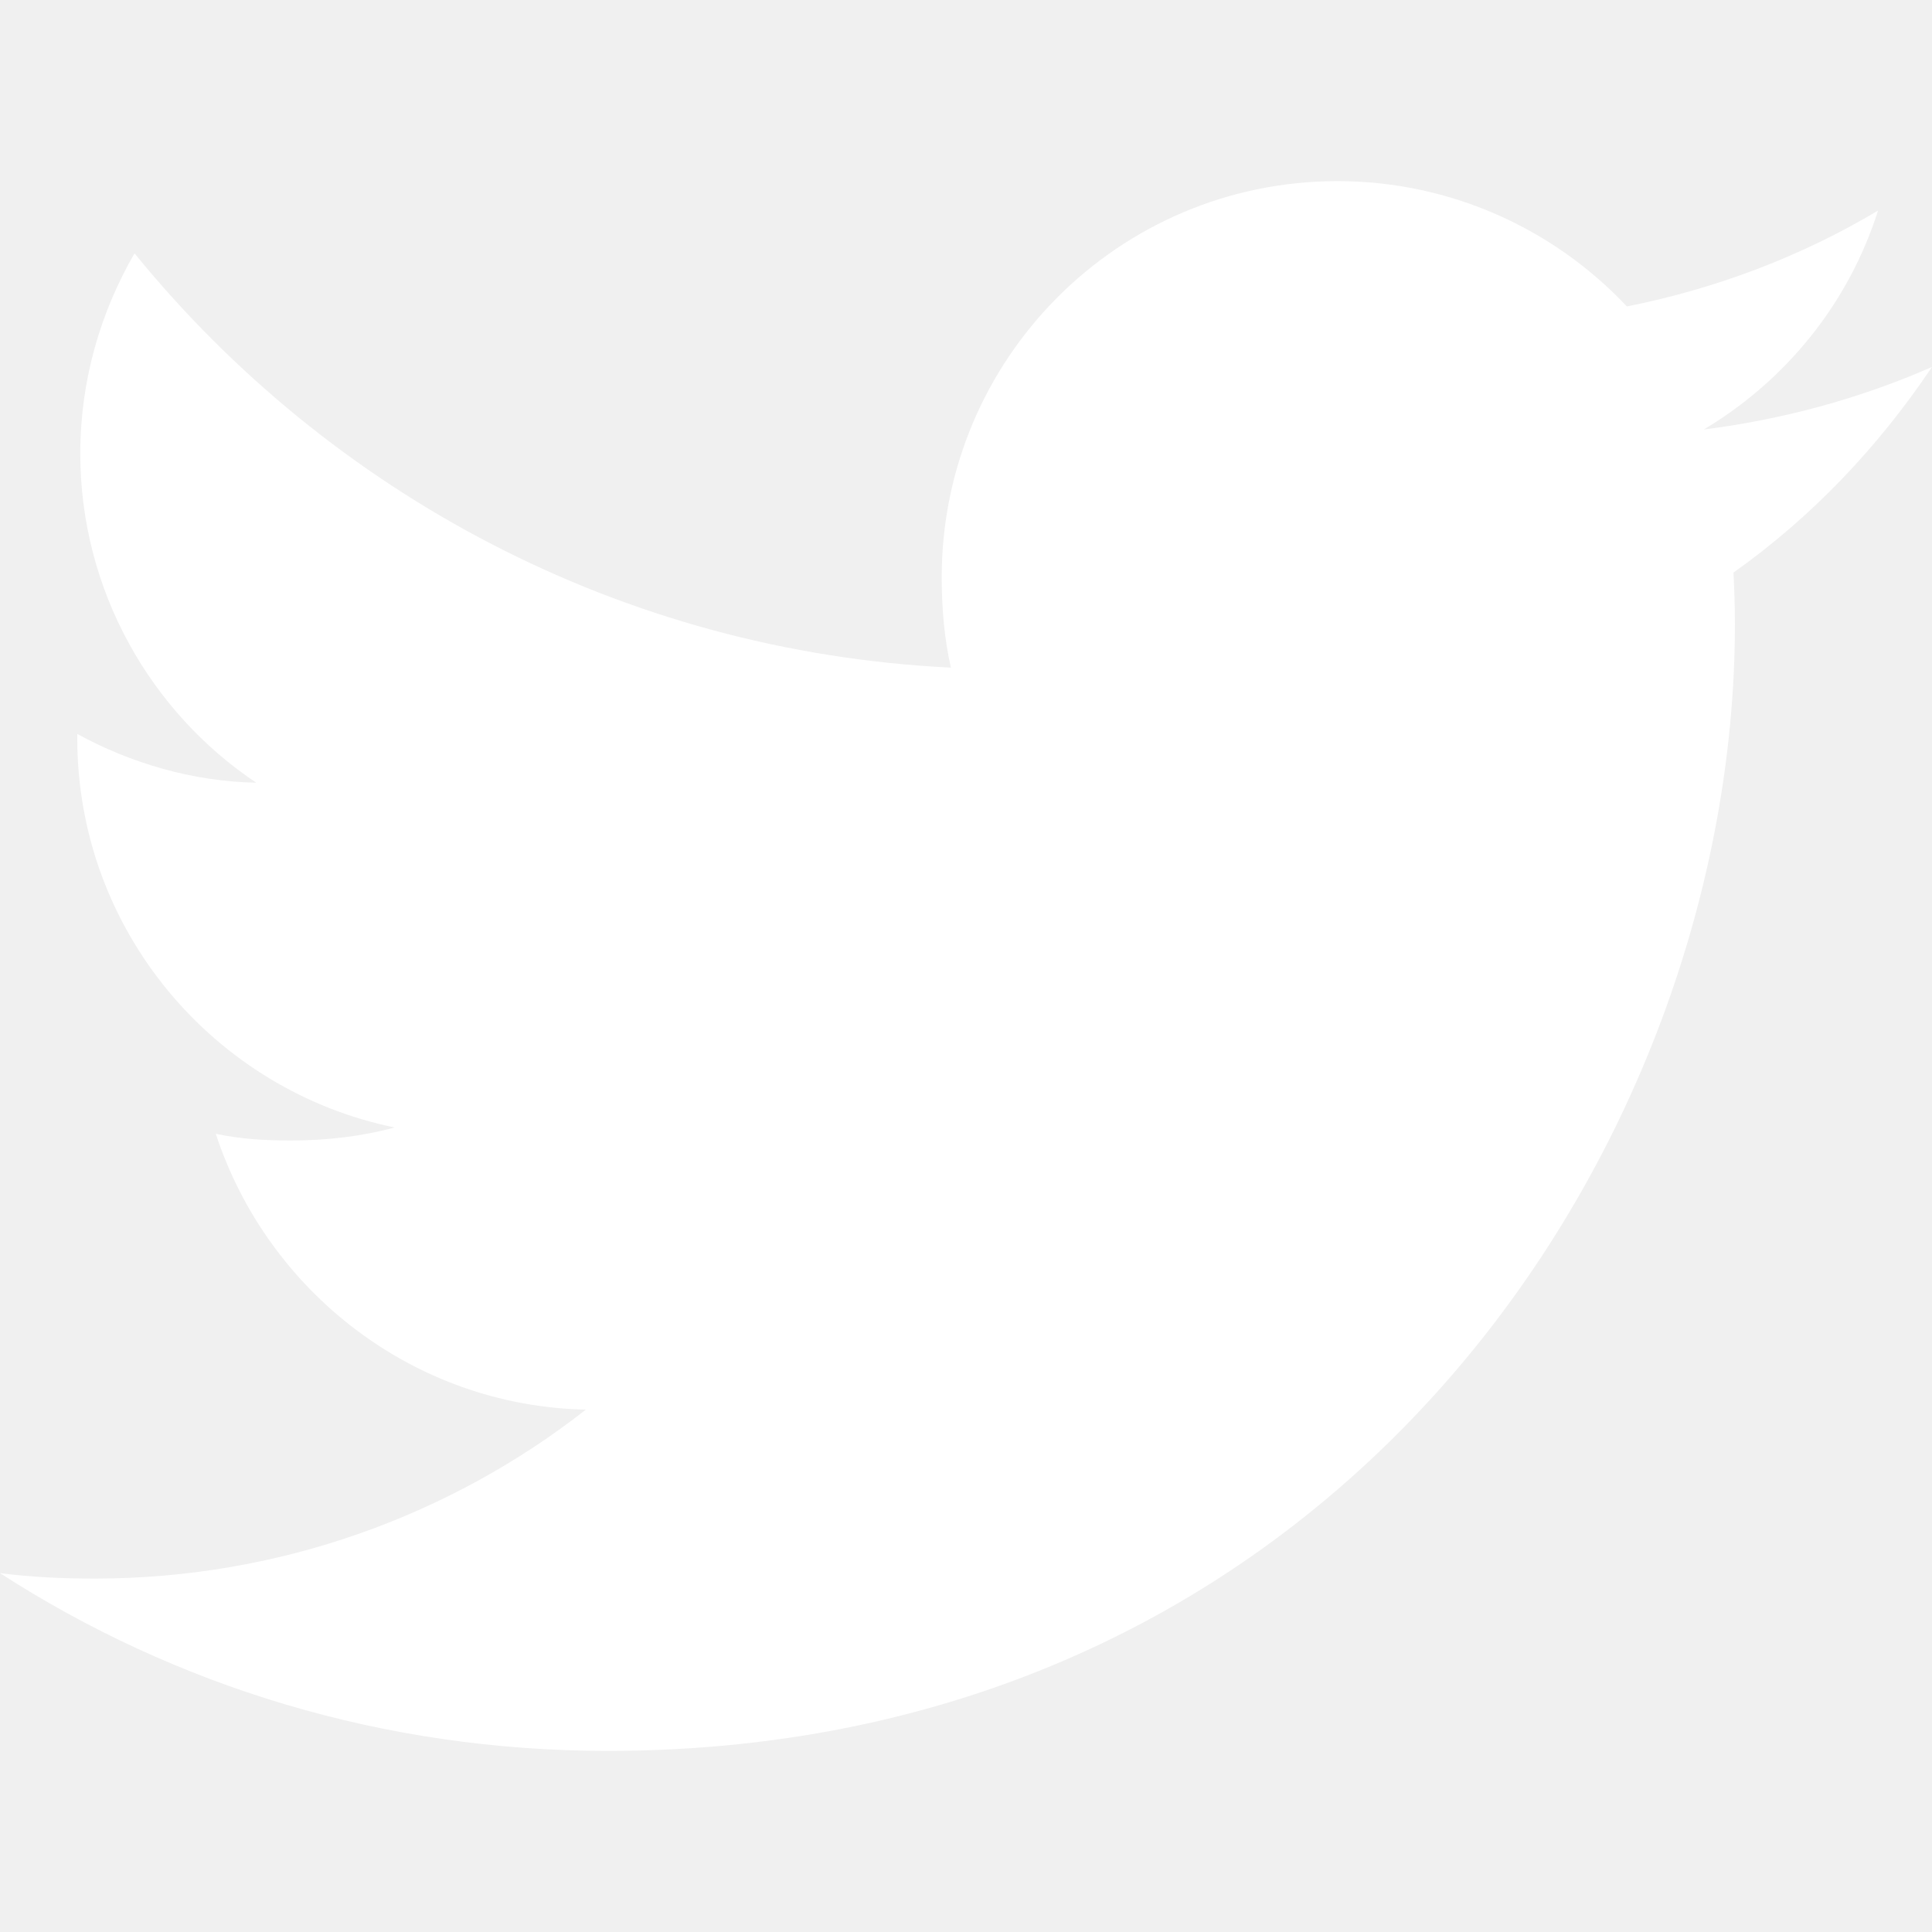
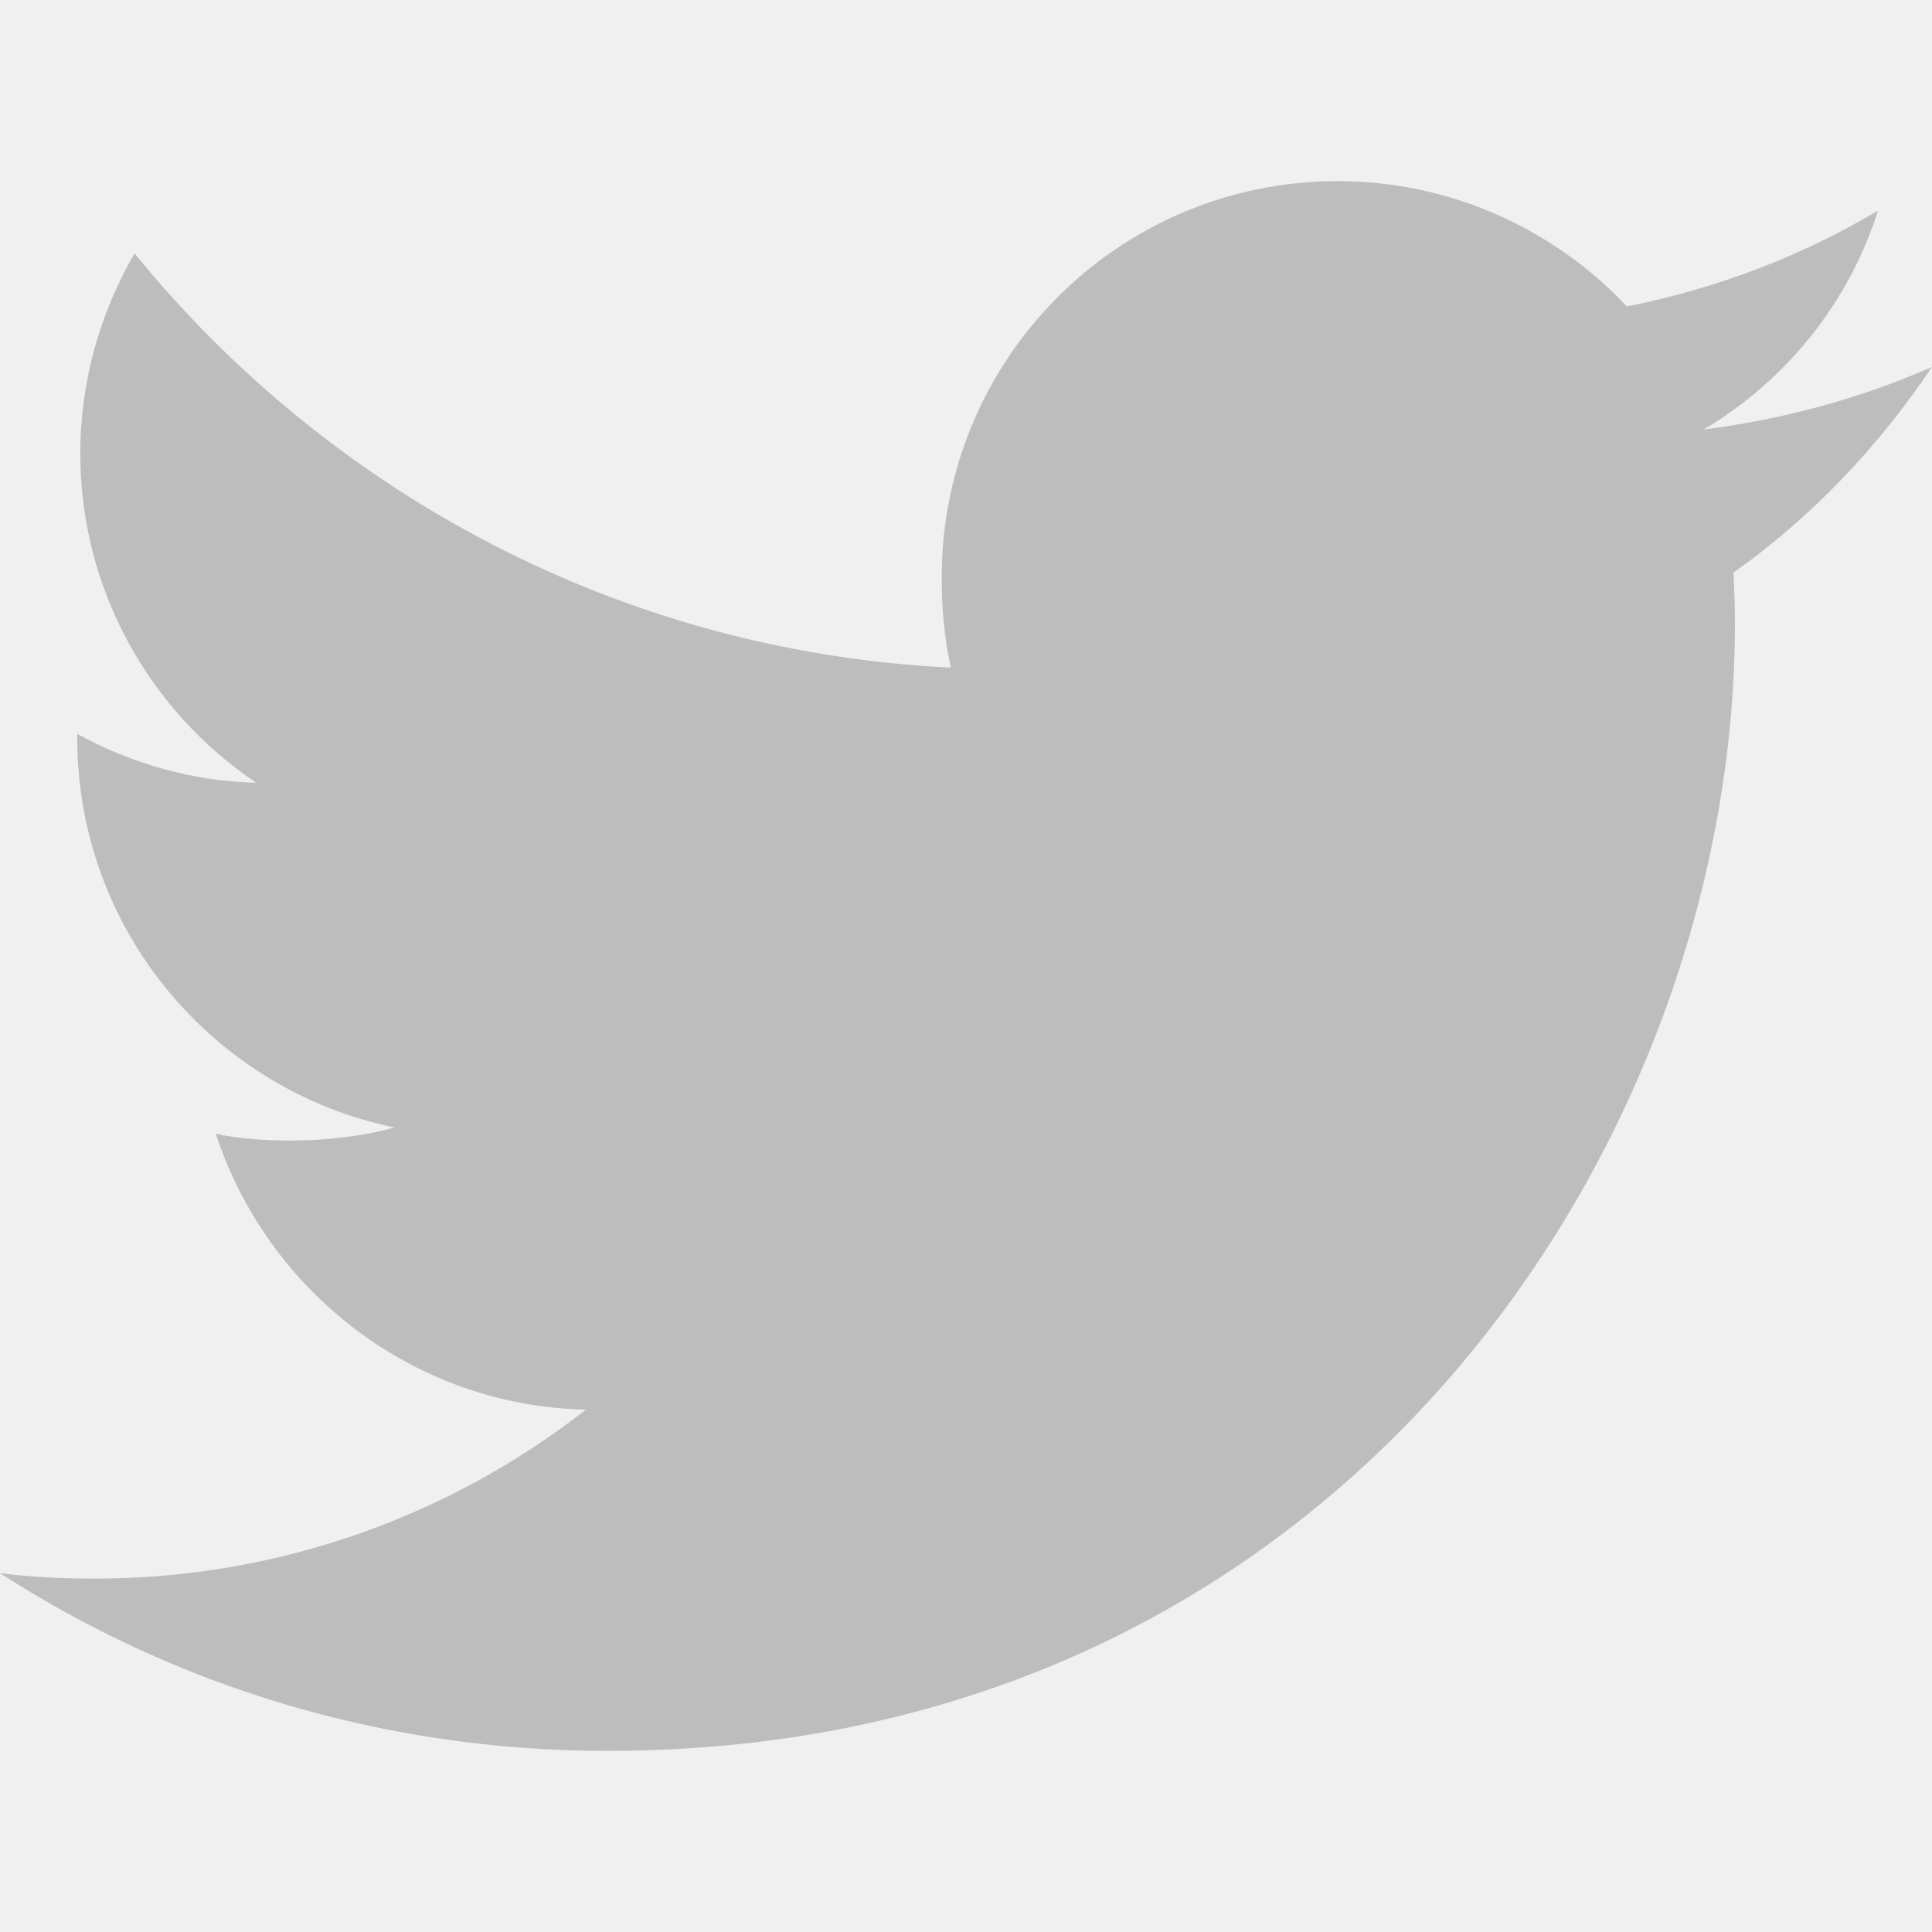
<svg xmlns="http://www.w3.org/2000/svg" enable-background="new 0 0 512 512" version="1.1" viewBox="0 0 512 512" xml:space="preserve">
-   <path d="m512 97.248c-19.04 8.352-39.328 13.888-60.48 16.576 21.76-12.992 38.368-33.408 46.176-58.016-20.288 12.096-42.688 20.64-66.56 25.408-19.264-20.512-46.72-33.216-76.672-33.216-58.112 0-104.9 47.168-104.9 104.99 0 8.32 0.704 16.32 2.432 23.936-87.264-4.256-164.48-46.08-216.35-109.79-9.056 15.712-14.368 33.696-14.368 53.056 0 36.352 18.72 68.576 46.624 87.232-16.864-0.32-33.408-5.216-47.424-12.928v1.152c0 51.008 36.384 93.376 84.096 103.14-8.544 2.336-17.856 3.456-27.52 3.456-6.72 0-13.504-0.384-19.872-1.792 13.6 41.568 52.192 72.128 98.08 73.12-35.712 27.936-81.056 44.768-130.14 44.768-8.608 0-16.864-0.384-25.12-1.44 46.496 29.984 101.6 47.104 161.02 47.104 193.15 0 298.75-160 298.75-298.69 0-4.64-0.16-9.12-0.384-13.568 20.832-14.784 38.336-33.248 52.608-54.496z" fill="#fff" />
+   <path d="m512 97.248c-19.04 8.352-39.328 13.888-60.48 16.576 21.76-12.992 38.368-33.408 46.176-58.016-20.288 12.096-42.688 20.64-66.56 25.408-19.264-20.512-46.72-33.216-76.672-33.216-58.112 0-104.9 47.168-104.9 104.99 0 8.32 0.704 16.32 2.432 23.936-87.264-4.256-164.48-46.08-216.35-109.79-9.056 15.712-14.368 33.696-14.368 53.056 0 36.352 18.72 68.576 46.624 87.232-16.864-0.32-33.408-5.216-47.424-12.928v1.152c0 51.008 36.384 93.376 84.096 103.14-8.544 2.336-17.856 3.456-27.52 3.456-6.72 0-13.504-0.384-19.872-1.792 13.6 41.568 52.192 72.128 98.08 73.12-35.712 27.936-81.056 44.768-130.14 44.768-8.608 0-16.864-0.384-25.12-1.44 46.496 29.984 101.6 47.104 161.02 47.104 193.15 0 298.75-160 298.75-298.69 0-4.64-0.16-9.12-0.384-13.568 20.832-14.784 38.336-33.248 52.608-54.496z" fill="#bdbdbd" />
</svg>
